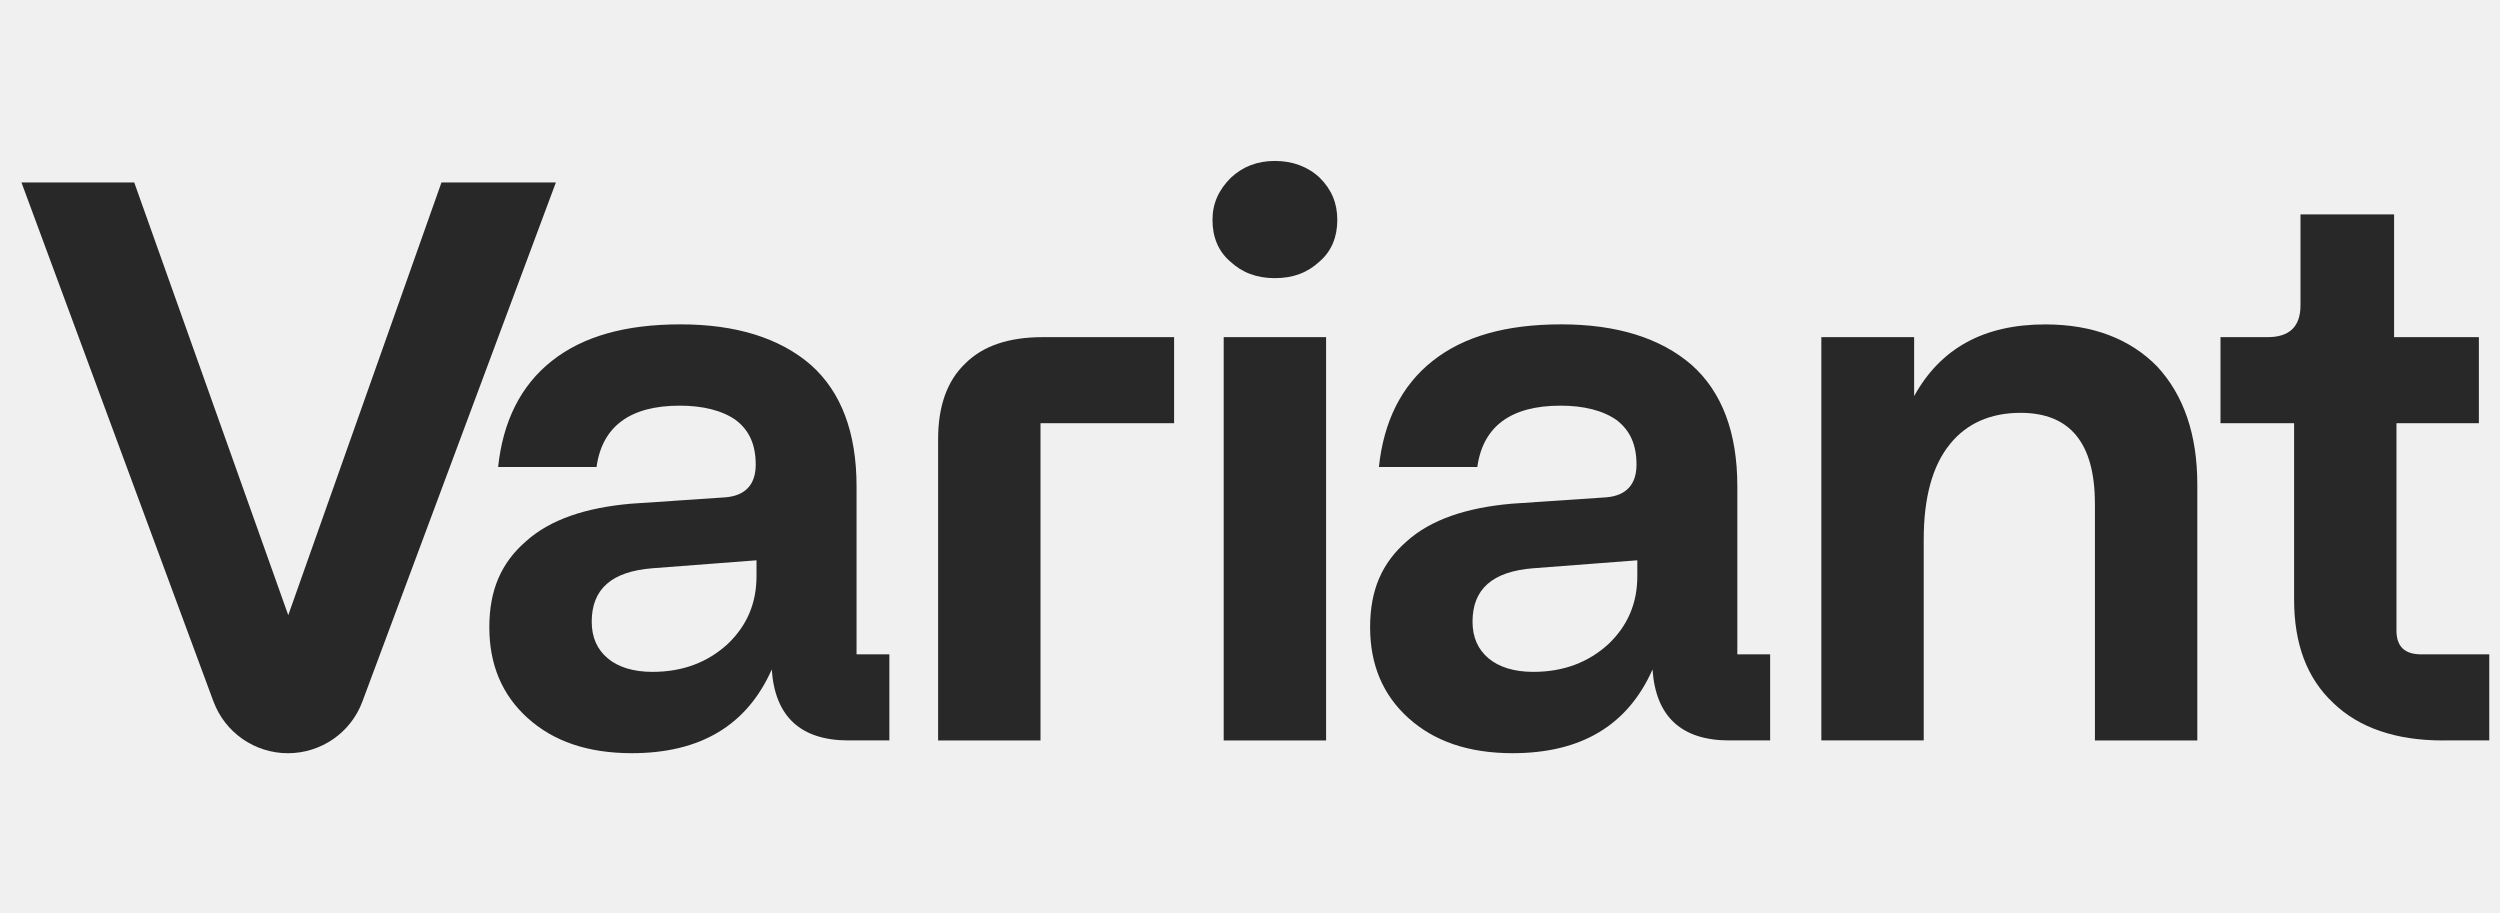
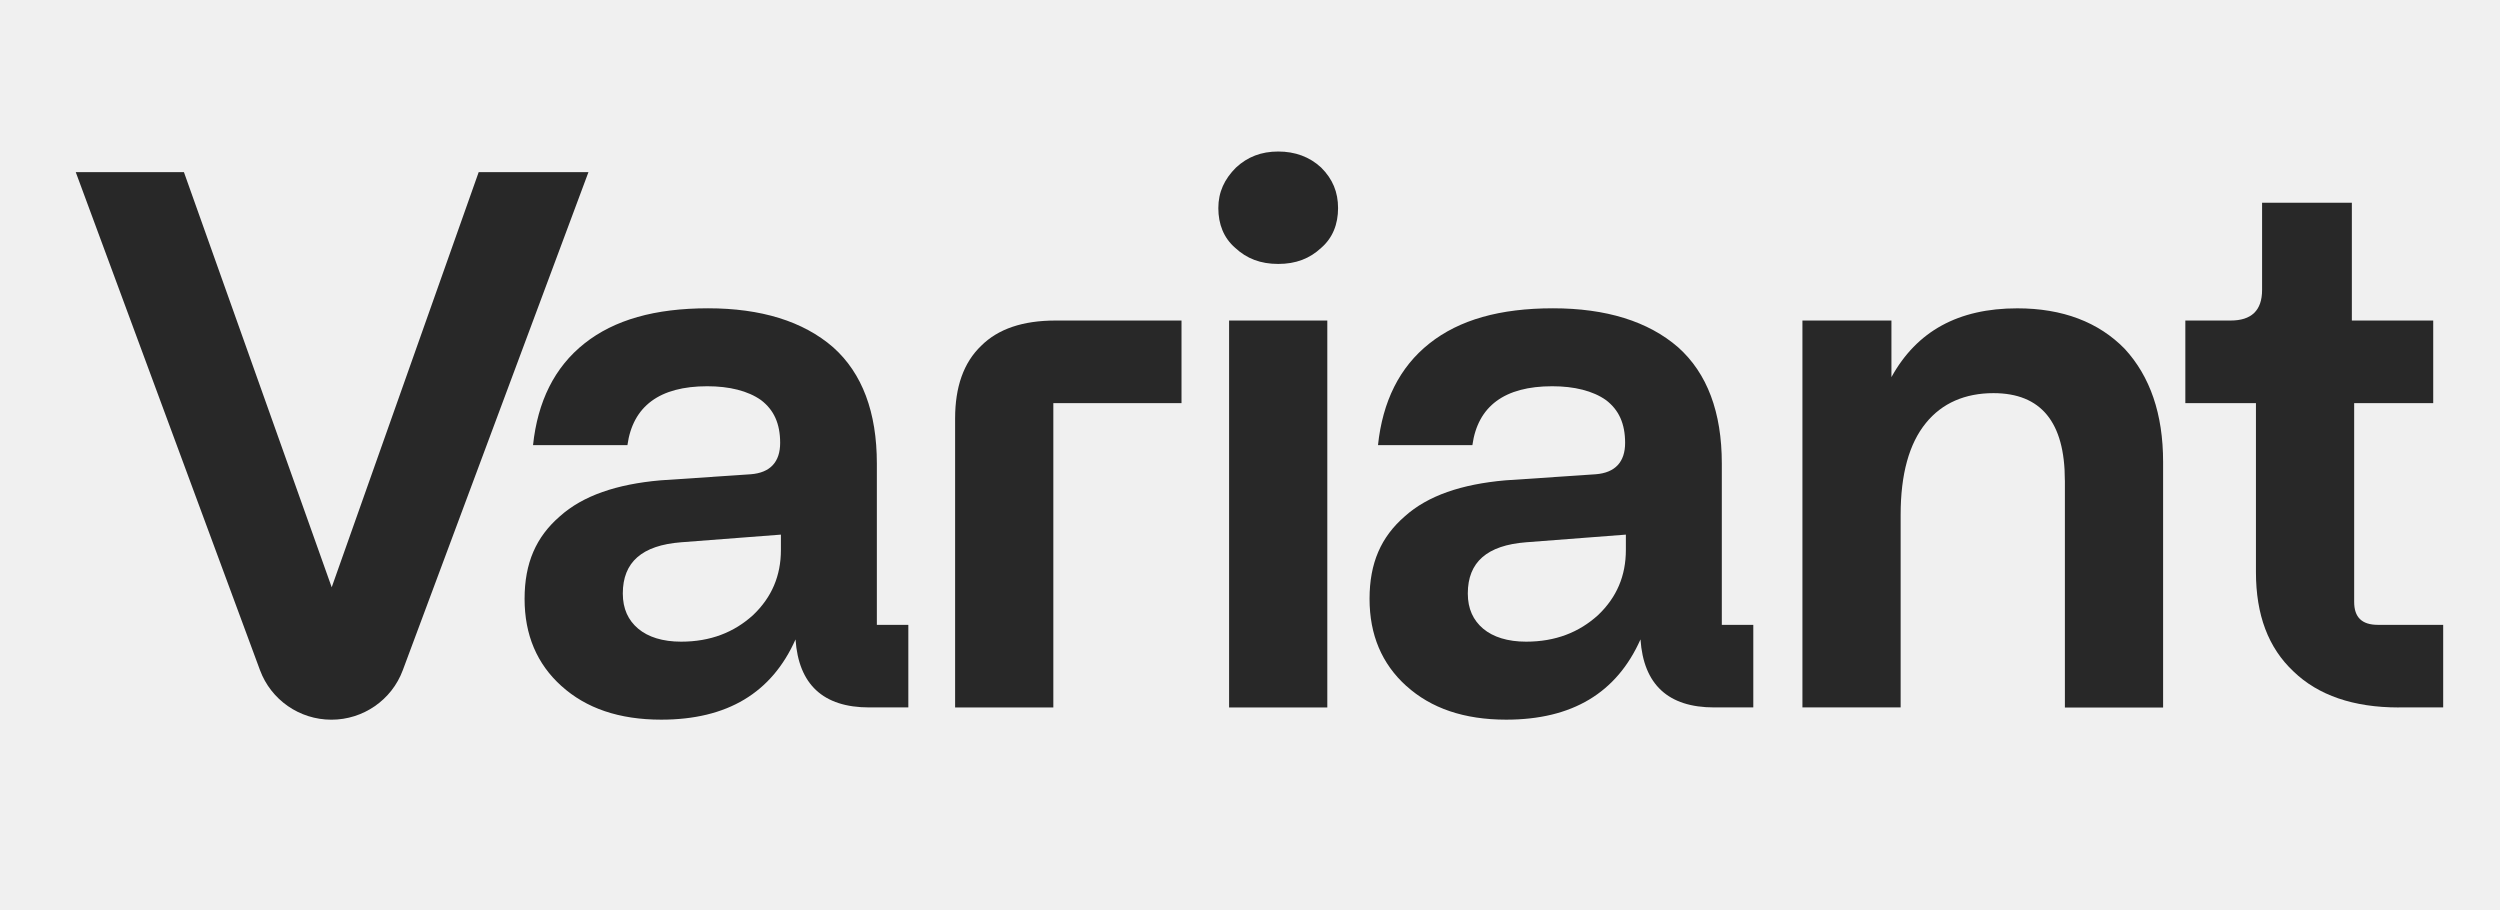
- <svg xmlns="http://www.w3.org/2000/svg" width="233" height="85" viewBox="0 0 233 85" fill="none">
-   <g clip-path="url(#clip0_25_20)">
-     <path d="M49.183 66.929C46.796 64.775 45.605 61.951 45.605 58.459C45.605 54.968 46.723 52.441 49.034 50.437C51.27 48.431 54.552 47.318 58.801 46.945L67.6 46.352C69.464 46.204 70.433 45.163 70.433 43.305C70.433 41.447 69.838 40.11 68.569 39.144C67.302 38.252 65.51 37.807 63.351 37.807C58.728 37.807 56.119 39.738 55.597 43.526H46.425C46.872 39.293 48.512 35.949 51.421 33.646C54.328 31.343 58.282 30.23 63.426 30.23C68.571 30.23 72.671 31.492 75.581 34.018C78.414 36.545 79.83 40.334 79.83 45.311V60.986H82.888V69.008H79.085C74.612 69.008 72.225 66.778 71.927 62.396C69.616 67.595 65.291 70.197 58.88 70.197C54.779 70.197 51.572 69.084 49.188 66.929H49.183ZM67.822 60.021C69.611 58.311 70.506 56.232 70.506 53.706V52.22L60.815 52.961C57.012 53.258 55.148 54.892 55.148 57.939C55.148 59.425 55.67 60.538 56.639 61.356C57.608 62.173 59.026 62.618 60.815 62.618C63.648 62.618 65.96 61.725 67.824 60.018L67.822 60.021Z" fill="#282828" />
-     <path d="M87.432 40.929C87.432 37.883 88.252 35.507 89.968 33.873C91.608 32.239 93.995 31.422 97.199 31.422H109.426V39.444H96.975V69.011H87.432V40.929Z" fill="#282828" />
-     <path d="M118.82 25.923C117.105 25.923 115.762 25.403 114.644 24.362C113.526 23.397 113.004 22.059 113.004 20.498C113.004 18.937 113.6 17.675 114.72 16.561C115.838 15.52 117.18 15 118.82 15C120.46 15 121.878 15.52 122.996 16.561C124.114 17.675 124.636 18.939 124.636 20.498C124.636 22.057 124.114 23.394 122.996 24.362C121.878 25.403 120.536 25.923 118.82 25.923ZM114.049 69.011V31.422H123.592V69.011H114.049Z" fill="#282828" />
-     <path d="M131.271 66.929C128.885 64.775 127.694 61.951 127.694 58.459C127.694 54.968 128.812 52.441 131.123 50.437C133.359 48.431 136.641 47.318 140.89 46.945L149.689 46.352C151.553 46.204 152.522 45.163 152.522 43.305C152.522 41.447 151.927 40.11 150.658 39.144C149.391 38.252 147.599 37.807 145.439 37.807C140.818 37.807 138.208 39.738 137.686 43.526H128.514C128.961 39.293 130.601 35.949 133.511 33.646C136.417 31.343 140.37 30.23 145.515 30.23C150.66 30.23 154.76 31.492 157.67 34.018C160.503 36.545 161.919 40.334 161.919 45.311V60.986H164.977V69.008H161.175C156.7 69.008 154.314 66.778 154.016 62.396C151.705 67.595 147.381 70.197 140.968 70.197C136.869 70.197 133.661 69.084 131.277 66.929H131.271ZM149.913 60.021C151.702 58.311 152.598 56.232 152.598 53.706V52.22L142.906 52.961C139.104 53.258 137.24 54.892 137.24 57.939C137.24 59.425 137.762 60.538 138.73 61.356C139.7 62.173 141.118 62.618 142.906 62.618C145.74 62.618 148.051 61.725 149.916 60.018L149.913 60.021Z" fill="#282828" />
-     <path d="M195.245 46.945C195.245 41.299 192.933 38.476 188.311 38.476C185.554 38.476 183.315 39.441 181.751 41.372C180.111 43.378 179.291 46.349 179.291 50.286V69.008H169.748V31.422H178.397V36.92C180.857 32.462 184.884 30.235 190.625 30.235C195.023 30.235 198.527 31.572 201.064 34.172C203.524 36.847 204.79 40.487 204.79 45.166V69.013H195.247V46.951L195.245 46.945Z" fill="#282828" />
-     <path d="M227.678 69.011C223.28 69.011 219.848 67.822 217.464 65.519C215.004 63.216 213.81 60.021 213.81 55.863V39.444H206.95V31.421H211.348C213.361 31.421 214.406 30.456 214.406 28.45V19.98H223.129V31.421H231.031V39.444H223.351V58.759C223.351 60.244 224.095 60.986 225.661 60.986H232V69.008H227.675L227.678 69.011Z" fill="#282828" />
-     <path d="M19.894 65.378L2 17.006H12.511L26.865 57.333L41.145 17.006H51.808L33.77 65.397C32.694 68.285 29.928 70.2 26.836 70.2C23.739 70.2 20.968 68.274 19.897 65.378H19.894Z" fill="#282828" />
+ <svg xmlns="http://www.w3.org/2000/svg" width="66" height="24" viewBox="0 0 66 24" fill="none">
+   <g clip-path="url(#clip0_27_29)">
+     <path d="M14.822 18.111C14.173 17.526 13.849 16.759 13.849 15.81C13.849 14.861 14.153 14.174 14.781 13.63C15.389 13.085 16.281 12.782 17.435 12.681L19.826 12.52C20.333 12.479 20.596 12.197 20.596 11.692C20.596 11.187 20.434 10.823 20.089 10.561C19.745 10.319 19.258 10.197 18.671 10.197C17.415 10.197 16.706 10.722 16.564 11.752H14.072C14.193 10.601 14.639 9.693 15.43 9.067C16.22 8.441 17.294 8.139 18.692 8.139C20.09 8.139 21.204 8.481 21.995 9.168C22.765 9.855 23.149 10.884 23.149 12.237V16.496H23.98V18.676H22.947C21.732 18.676 21.083 18.07 21.002 16.88C20.374 18.292 19.199 18.999 17.456 18.999C16.342 18.999 15.471 18.697 14.823 18.111H14.822ZM19.886 16.234C20.372 15.769 20.616 15.204 20.616 14.518V14.114L17.982 14.316C16.949 14.396 16.442 14.84 16.442 15.668C16.442 16.072 16.584 16.375 16.848 16.597C17.111 16.819 17.496 16.94 17.982 16.94C18.752 16.94 19.38 16.697 19.887 16.233L19.886 16.234Z" fill="#282828" />
+     <path d="M25.215 11.046C25.215 10.218 25.438 9.573 25.904 9.128C26.35 8.684 26.999 8.462 27.869 8.462H31.192V10.642H27.808V18.677H25.215V11.046Z" fill="#282828" />
+     <path d="M33.745 6.968C33.278 6.968 32.914 6.827 32.61 6.544C32.306 6.282 32.164 5.918 32.164 5.494C32.164 5.07 32.326 4.727 32.63 4.424C32.934 4.141 33.299 4 33.745 4C34.19 4 34.576 4.141 34.879 4.424C35.183 4.727 35.325 5.071 35.325 5.494C35.325 5.918 35.183 6.281 34.879 6.544C34.576 6.827 34.211 6.968 33.745 6.968ZM32.448 18.677V8.462H35.041V18.677H32.448Z" fill="#282828" />
+     <path d="M37.128 18.111C36.48 17.526 36.156 16.759 36.156 15.81C36.156 14.861 36.46 14.174 37.088 13.63C37.695 13.085 38.587 12.782 39.742 12.681L42.133 12.52C42.639 12.479 42.903 12.197 42.903 11.692C42.903 11.187 42.741 10.823 42.396 10.561C42.052 10.319 41.565 10.197 40.978 10.197C39.722 10.197 39.013 10.722 38.871 11.752H36.379C36.5 10.601 36.946 9.693 37.737 9.067C38.526 8.441 39.601 8.139 40.999 8.139C42.397 8.139 43.511 8.481 44.302 9.168C45.072 9.855 45.456 10.884 45.456 12.237V16.496H46.287V18.676H45.254C44.038 18.676 43.39 18.07 43.309 16.88C42.681 18.292 41.506 18.999 39.763 18.999C38.649 18.999 37.778 18.697 37.13 18.111H37.128ZM42.194 16.234C42.68 15.769 42.923 15.204 42.923 14.518V14.114L40.29 14.316C39.257 14.396 38.75 14.84 38.75 15.668C38.75 16.072 38.892 16.375 39.155 16.597C39.419 16.819 39.804 16.94 40.29 16.94C41.06 16.94 41.688 16.697 42.195 16.233L42.194 16.234Z" fill="#282828" />
+     <path d="M54.512 12.681C54.512 11.146 53.884 10.379 52.628 10.379C51.879 10.379 51.27 10.642 50.845 11.166C50.4 11.711 50.177 12.519 50.177 13.589V18.676H47.584V8.462H49.934V9.956C50.602 8.745 51.697 8.14 53.257 8.14C54.452 8.14 55.404 8.503 56.093 9.21C56.762 9.937 57.106 10.926 57.106 12.197V18.678H54.513V12.682L54.512 12.681Z" fill="#282828" />
+     <path d="M63.326 18.677C62.13 18.677 61.198 18.354 60.55 17.728C59.882 17.102 59.557 16.234 59.557 15.104V10.642H57.693V8.462H58.888C59.435 8.462 59.719 8.2 59.719 7.655V5.353H62.089V8.462H64.237V10.642H62.15V15.891C62.15 16.295 62.352 16.496 62.778 16.496H64.5V18.676H63.325L63.326 18.677Z" fill="#282828" />
+     <path d="M6.863 17.69L2 4.545H4.856L8.757 15.504L12.637 4.545H15.535L10.633 17.695C10.341 18.48 9.589 19 8.749 19C7.907 19 7.154 18.477 6.863 17.69H6.863Z" fill="#282828" />
  </g>
  <defs>
-     <clipPath id="clip0_25_20">
-       <rect width="230" height="55.2" fill="white" transform="translate(2 15)" />
+     <clipPath id="clip0_27_29">
+       <rect width="62.5" height="15" fill="white" transform="translate(2 4)" />
    </clipPath>
  </defs>
</svg>
